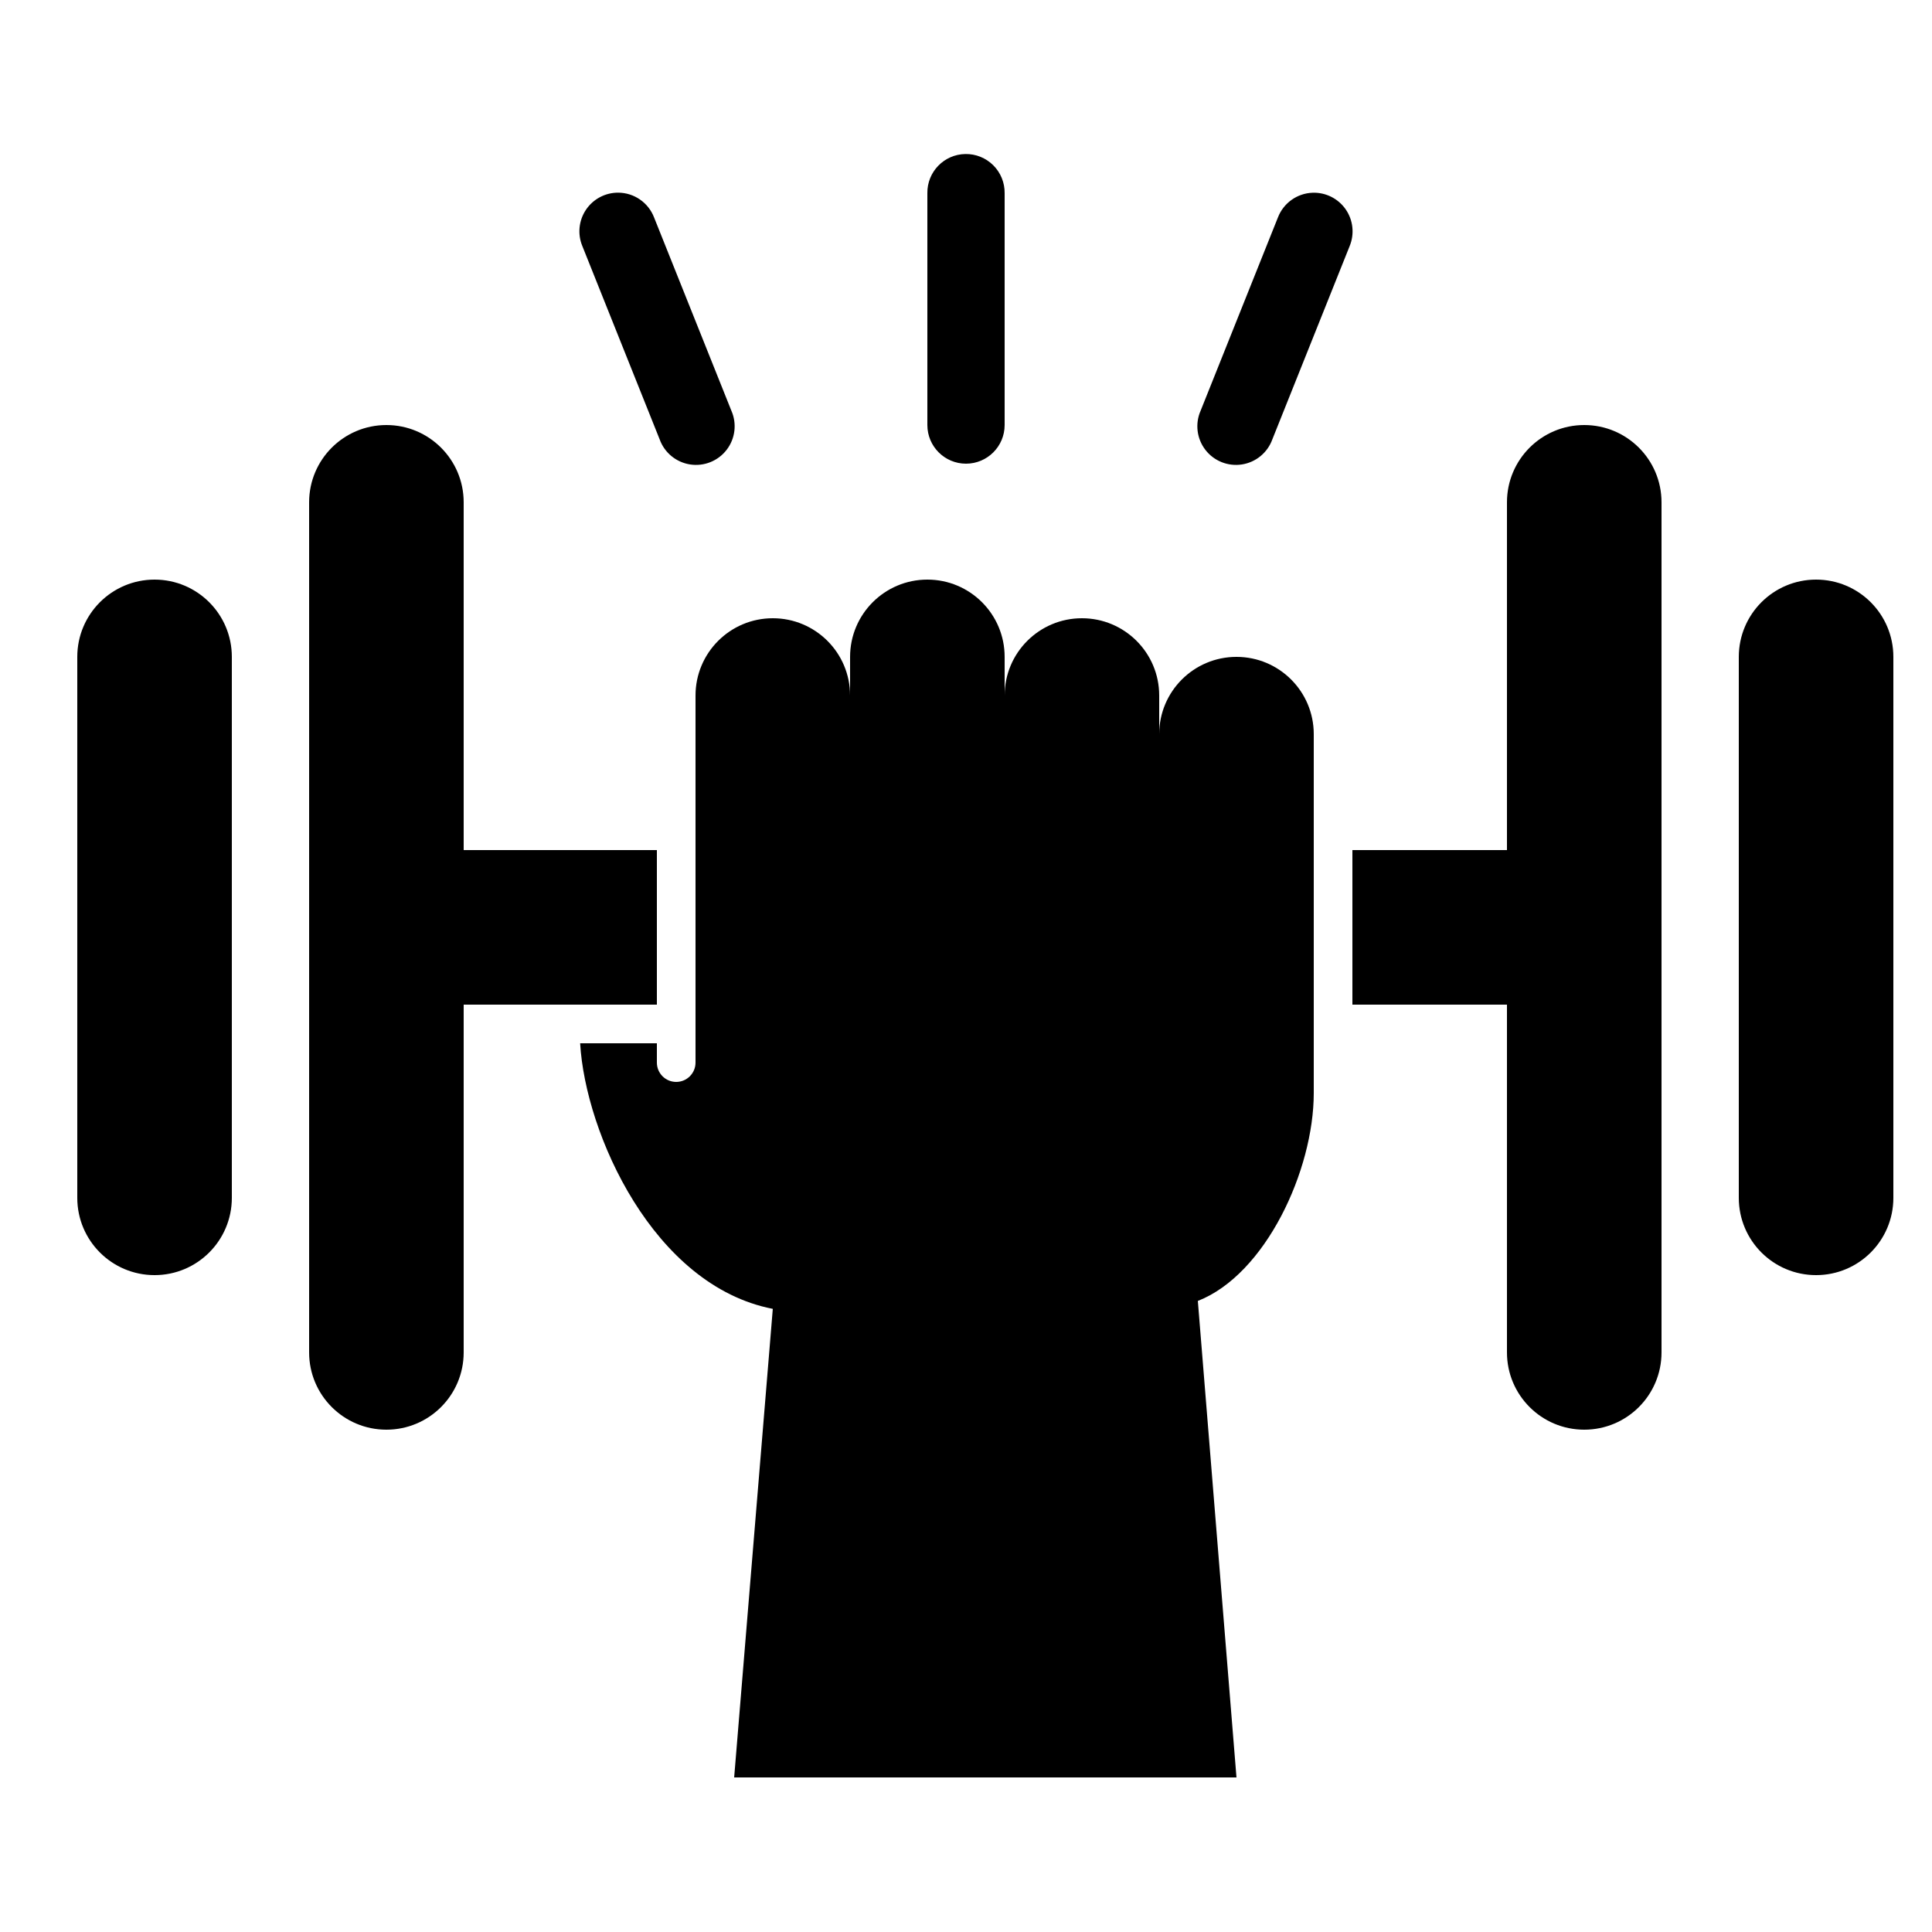
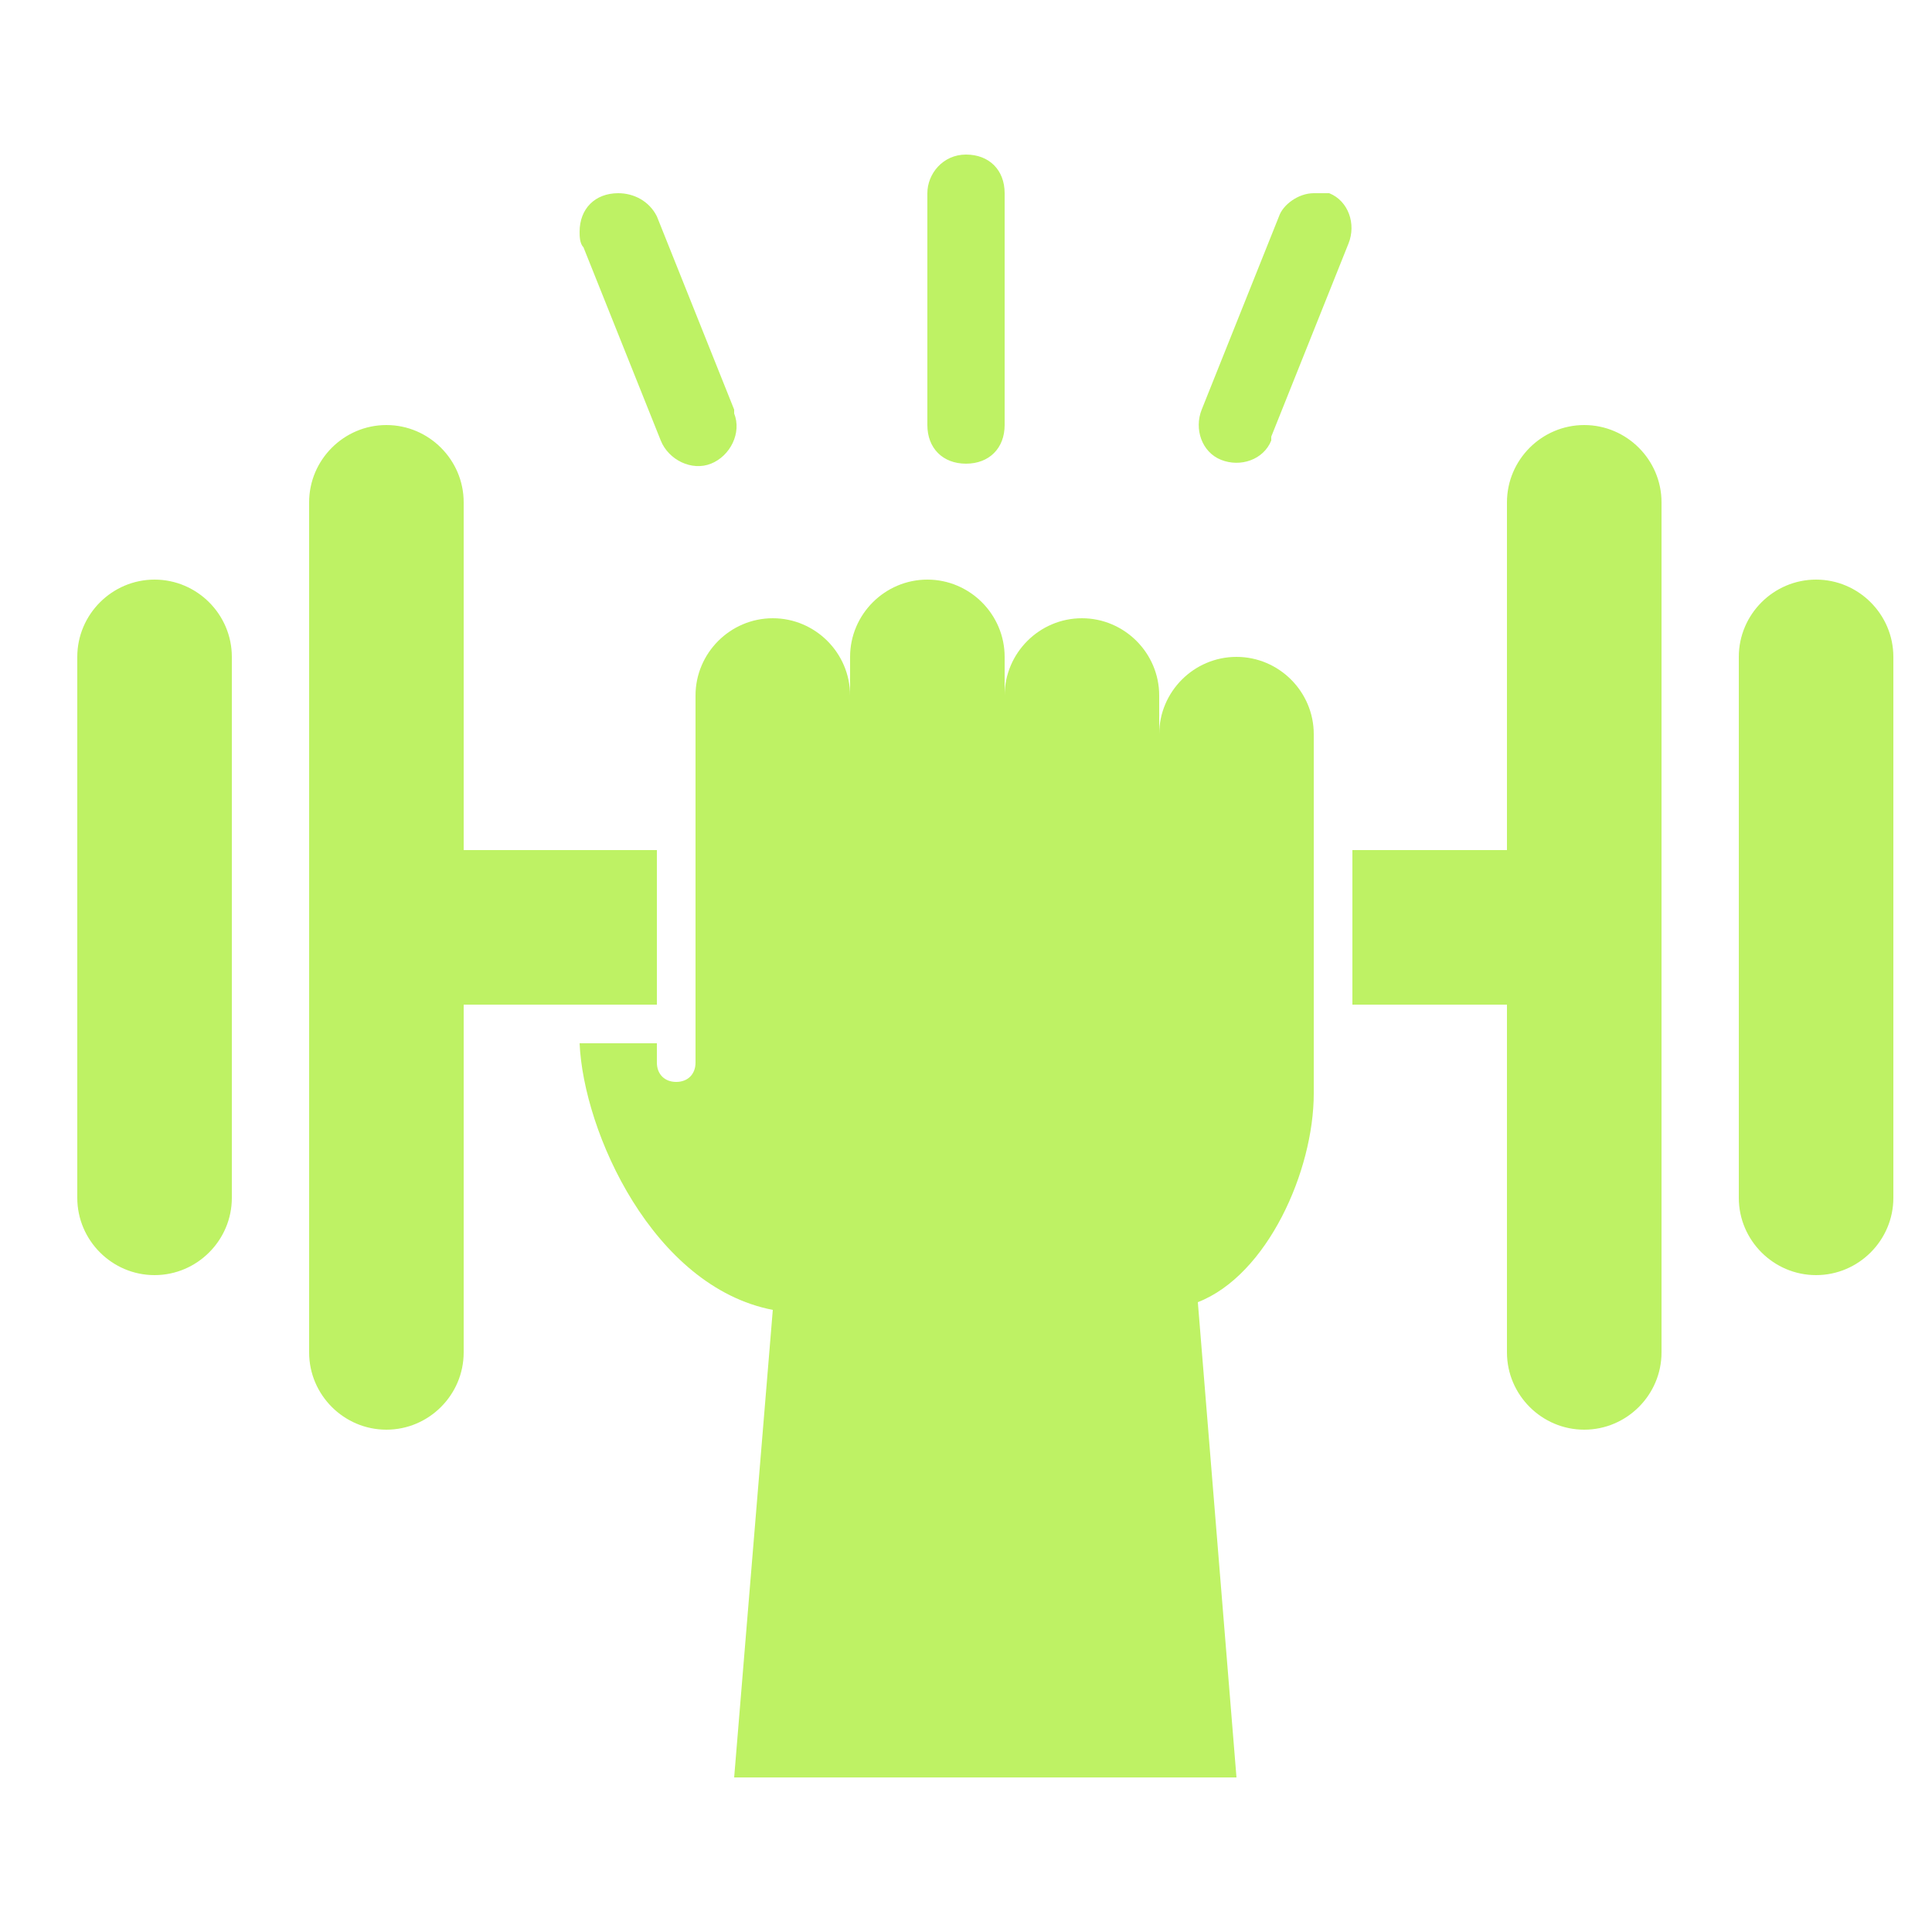
- <svg xmlns="http://www.w3.org/2000/svg" fill="#000000" viewBox="0 0 50 50" width="50px" height="50px">
-   <path d="M 24.984 3.986 A 1 1 0 0 0 24 5 L 24 11 A 1 1 0 1 0 26 11 L 26 5 A 1 1 0 0 0 24.984 3.986 z M 16 4.986 A 1 1 0 0 0 15.072 6.371 L 17.072 11.371 A 1 1 0 1 0 18.928 10.629 L 16.928 5.629 A 1 1 0 0 0 16 4.986 z M 33.971 4.988 A 1 1 0 0 0 33.072 5.629 L 31.072 10.629 A 1 1 0 1 0 32.928 11.371 L 34.928 6.371 A 1 1 0 0 0 33.971 4.988 z M 10 11 C 8.895 11 8 11.895 8 13 L 8 35 C 8 36.105 8.895 37 10 37 C 11.105 37 12 36.105 12 35 L 12 26 L 15 26 L 17 26 L 17 22 L 12 22 L 12 13 C 12 11.895 11.105 11 10 11 z M 41 11 C 39.895 11 39 11.895 39 13 L 39 22 L 35 22 L 35 26 L 39 26 L 39 35 C 39 36.105 39.895 37 41 37 C 42.105 37 43 36.105 43 35 L 43 13 C 43 11.895 42.105 11 41 11 z M 4 15 C 2.895 15 2 15.895 2 17 L 2 31 C 2 32.105 2.895 33 4 33 C 5.105 33 6 32.105 6 31 L 6 17 C 6 15.895 5.105 15 4 15 z M 24 15 C 22.895 15 22 15.895 22 17 L 22 18 C 22 16.895 21.105 16 20 16 C 18.895 16 18 16.895 18 18 L 18 18.5 L 18 22 L 18 27.5 C 18 27.776 17.776 28 17.5 28 C 17.224 28 17 27.777 17 27.5 L 17 27 L 15.014 27 C 15.149 29.335 16.912 33.276 20 33.873 L 19 46 L 32 46 L 31 33.668 C 32.754 32.982 34 30.285 34 28.289 L 34 26 L 34 22 L 34 19.5 L 34 19 C 34 17.895 33.105 17 32 17 C 30.895 17 30 17.895 30 19 L 30 18 C 30 16.895 29.105 16 28 16 C 26.895 16 26 16.895 26 18 L 26 17 C 26 15.895 25.105 15 24 15 z M 47 15 C 45.895 15 45 15.895 45 17 L 45 31 C 45 32.105 45.895 33 47 33 C 48.105 33 49 32.105 49 31 L 49 17 C 49 15.895 48.105 15 47 15 z" />
+ <svg xmlns="http://www.w3.org/2000/svg" version="1.1" id="Calque_1" x="0px" y="0px" viewBox="0 0 50 50" style="enable-background:new 0 0 50 50;" xml:space="preserve">
+   <style type="text/css">
+ 	.st0{fill:#BEF264;}
+ </style>
+   <path class="st0" d="M25,4c-0.6,0-1,0.5-1,1v6c0,0.6,0.4,1,1,1c0.6,0,1-0.4,1-1c0,0,0,0,0,0V5C26,4.4,25.6,4,25,4C25,4,25,4,25,4z   M16,5c-0.6,0-1,0.4-1,1c0,0.1,0,0.3,0.1,0.4l2,5c0.2,0.5,0.8,0.8,1.3,0.6s0.8-0.8,0.6-1.3c0,0,0-0.1,0-0.1l-2-5  C16.8,5.2,16.4,5,16,5z M34,5c-0.4,0-0.8,0.3-0.9,0.6l-2,5c-0.2,0.5,0,1.1,0.5,1.3s1.1,0,1.3-0.5c0,0,0-0.1,0-0.1l2-5  c0.2-0.5,0-1.1-0.5-1.3C34.3,5,34.1,5,34,5z M10,11c-1.1,0-2,0.9-2,2v22c0,1.1,0.9,2,2,2s2-0.9,2-2v-9h3h2v-4h-5v-9  C12,11.9,11.1,11,10,11z M41,11c-1.1,0-2,0.9-2,2v9h-4v4h4v9c0,1.1,0.9,2,2,2s2-0.9,2-2V13C43,11.9,42.1,11,41,11z M4,15  c-1.1,0-2,0.9-2,2v14c0,1.1,0.9,2,2,2s2-0.9,2-2V17C6,15.9,5.1,15,4,15z M24,15c-1.1,0-2,0.9-2,2v1c0-1.1-0.9-2-2-2s-2,0.9-2,2v0.5  V22v5.5c0,0.3-0.2,0.5-0.5,0.5S17,27.8,17,27.5V27h-2c0.1,2.3,1.9,6.3,5,6.9L19,46h13l-1-12.3c1.8-0.7,3-3.4,3-5.4V26v-4v-2.5V19  c0-1.1-0.9-2-2-2s-2,0.9-2,2v-1c0-1.1-0.9-2-2-2s-2,0.9-2,2v-1C26,15.9,25.1,15,24,15z M47,15c-1.1,0-2,0.9-2,2v14c0,1.1,0.9,2,2,2  s2-0.9,2-2V17C49,15.9,48.1,15,47,15z" />
</svg>
